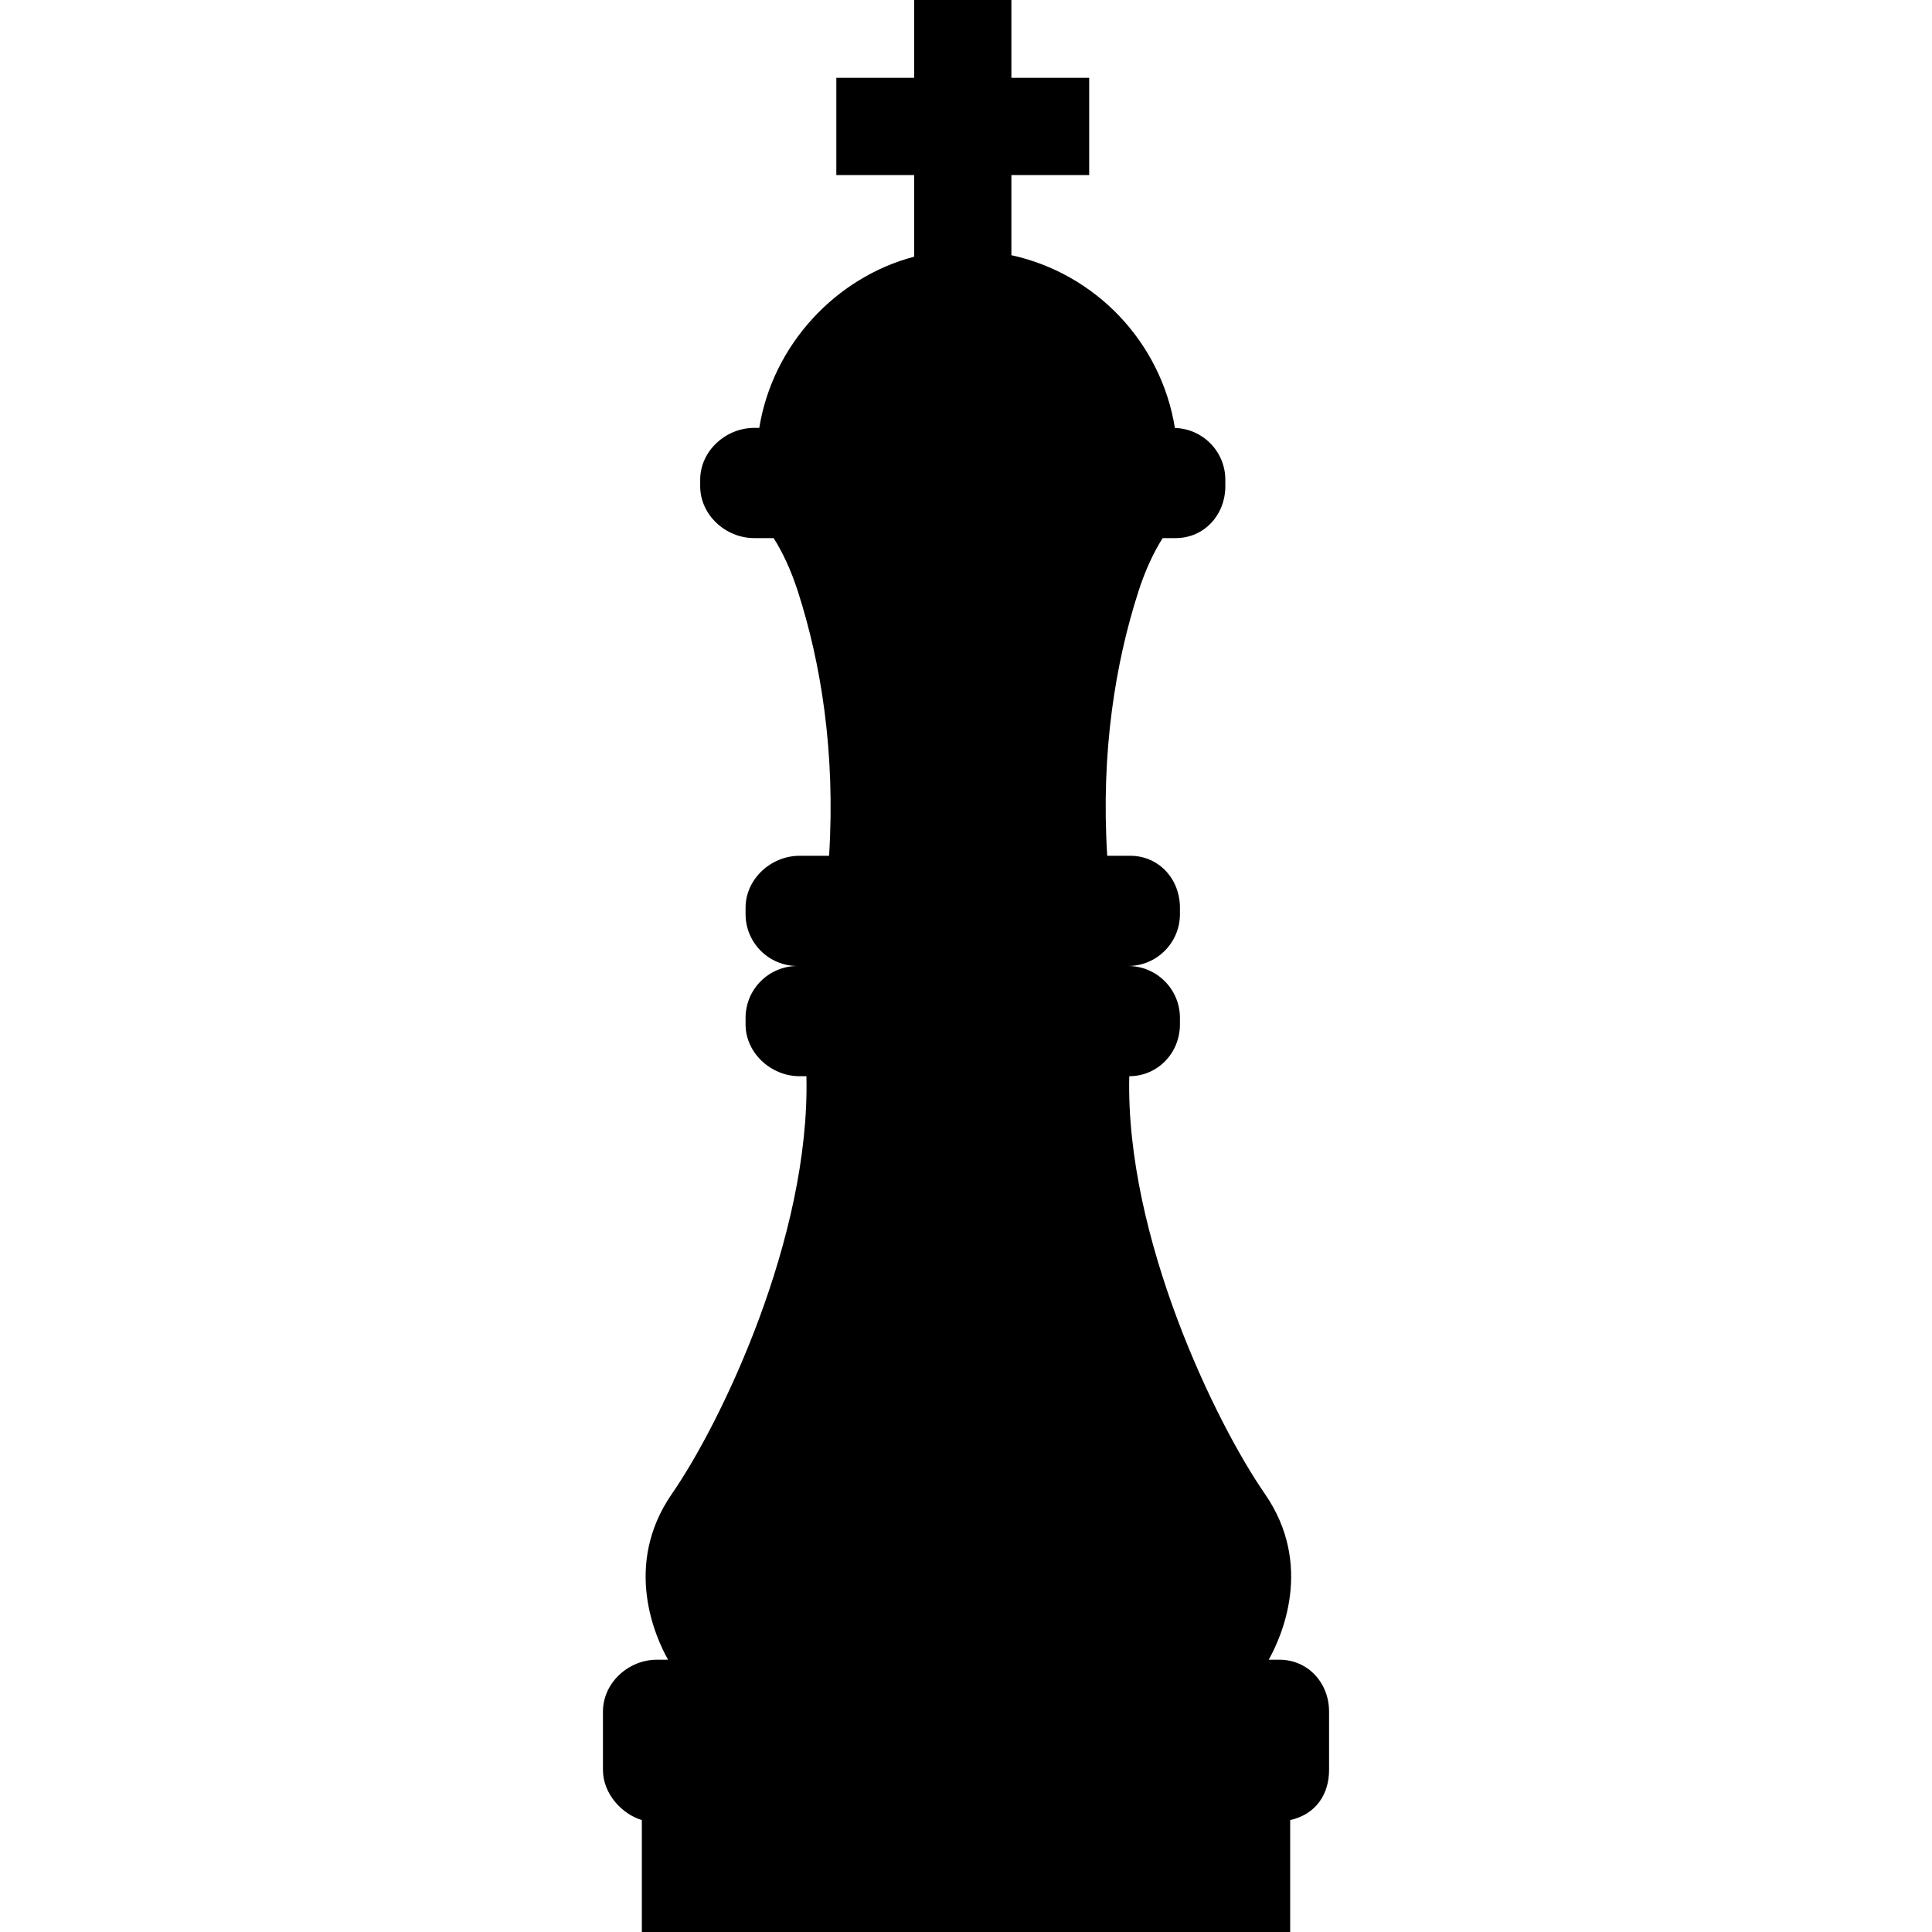
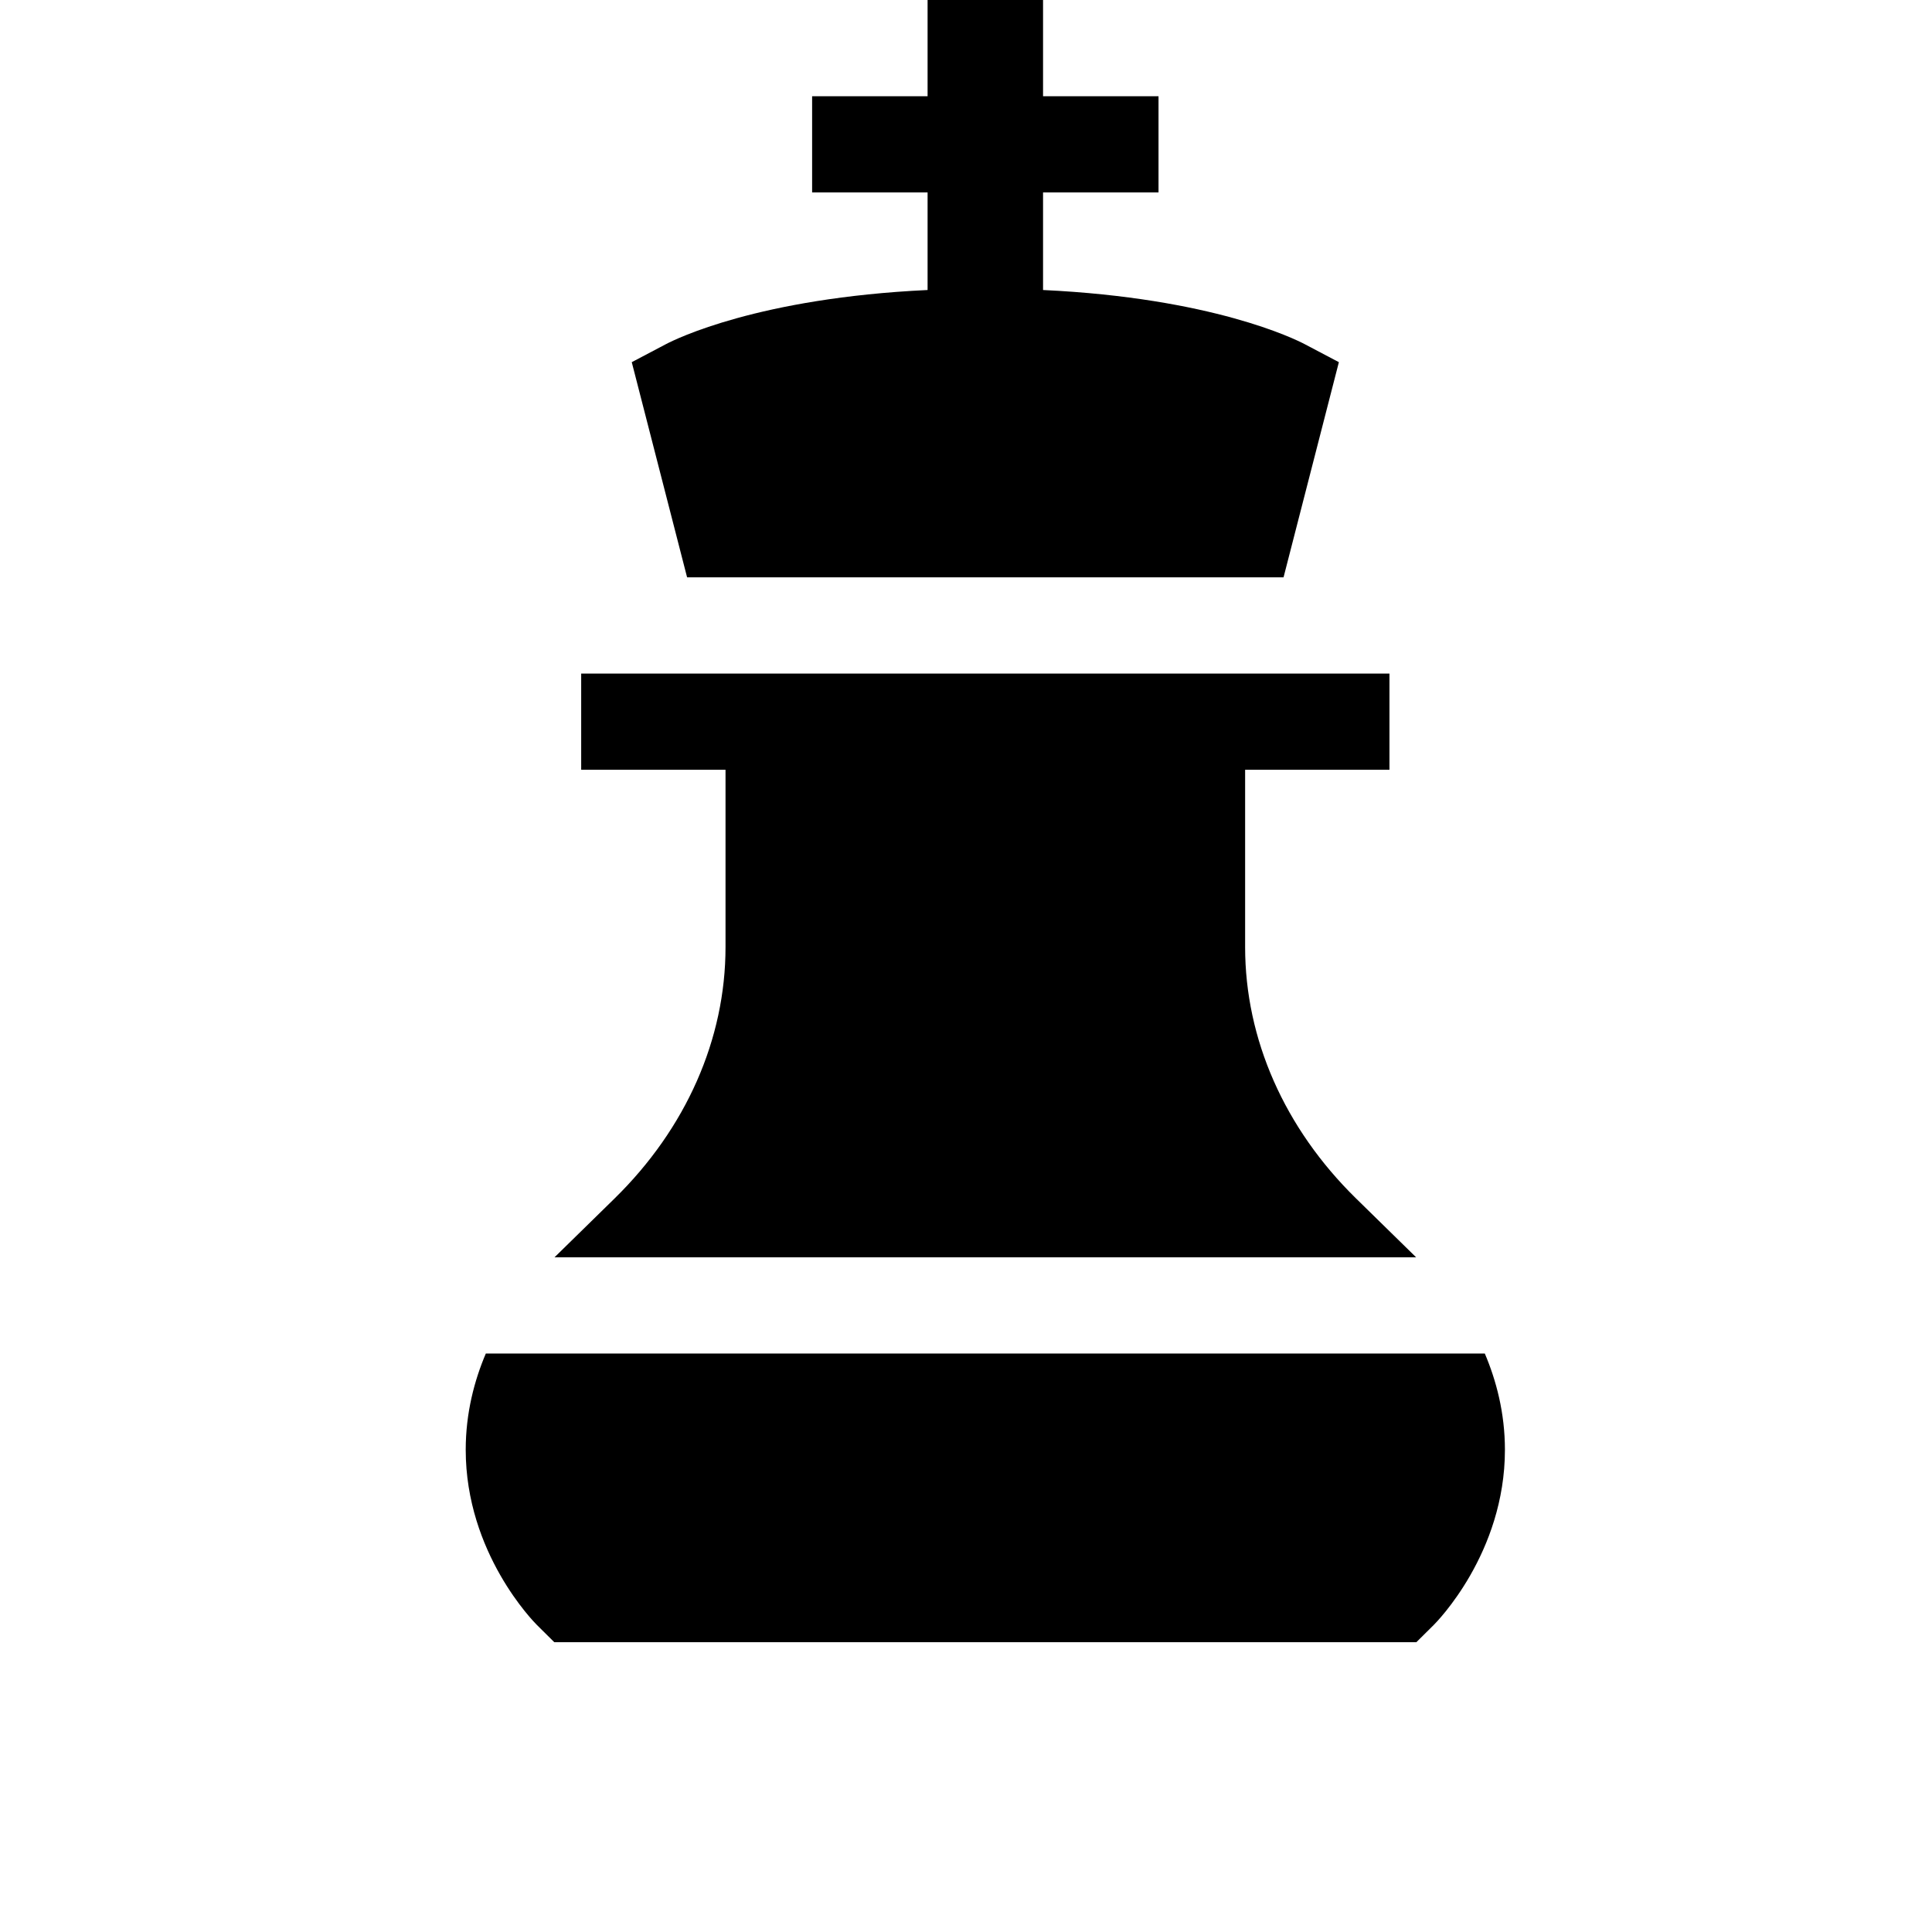
- <svg xmlns="http://www.w3.org/2000/svg" version="1.1" id="Capa_1" x="0px" y="0px" viewBox="0 0 298 298" style="enable-background:new 0 0 298 298;" xml:space="preserve">
+ <svg xmlns="http://www.w3.org/2000/svg" height="512" viewBox="0 0 512 512" width="512" style="transform: scale(0.85) scaleX(1.2);">
  <g>
-     <path d="M197.333,256h-1.641c1.878-3.337,7.061-14.536-0.605-25.6c-7.554-10.905-21.491-39.547-20.904-64.401   c4.409-0.01,7.816-3.587,7.816-7.999v-1c0-4.418-3.582-8-8-8c4.418,0,8-3.582,8-8v-1c0-4.418-3.249-8-7.667-8h-3.55   c-1.006-16.142,1.307-29.861,4.798-40.724c1.121-3.487,2.432-6.186,3.752-8.276h2c4.418,0,7.667-3.582,7.667-8v-1   c0-4.343-3.463-7.87-7.777-7.988C179.087,52.771,169,42.203,156,39.363V27h12V12h-12V0h-15v12h-12v15h12v12.595   c-12,3.15-21.803,13.512-23.888,26.405h-0.779c-4.418,0-8.333,3.582-8.333,8v1c0,4.418,3.915,8,8.333,8h3   c1.32,2.091,2.631,4.789,3.752,8.276c3.491,10.862,5.804,24.582,4.798,40.724h-4.55c-4.418,0-8.333,3.582-8.333,8v1   c0,4.418,3.582,8,8,8c-4.418,0-8,3.582-8,8v1c0,4.418,3.915,8,8.333,8h1.053c0.588,24.855-13.183,53.495-20.737,64.4   c-7.664,11.063-2.482,22.263-0.604,25.6h-1.711c-4.418,0-8.333,3.582-8.333,8v9c0,3.727,3,6.849,6,7.737V298h100v-17.263   c4-0.889,6-4.011,6-7.737v-9C205,259.582,201.751,256,197.333,256z" />
+     <path d="m333.483 180 14.375-67.085-8.84-5.592c-2.53-1.601-24.085-14.421-68.019-16.904v-30.419h30v-30h-30v-30h-30v30h-30v30h30v30.419c-43.934 2.483-65.488 15.303-68.019 16.904l-8.84 5.592 14.377 67.085z" />
+     <path d="m367.932 392-15.602-18.337c-18.591-21.851-28.83-49.685-28.83-78.375v-55.288h37.5v-30h-210v30h37.5v55.288c0 28.69-10.239 56.524-28.831 78.375l-15.601 18.337z" />
+     <path d="m126.223 422c-2.95 8.331-5.223 18.474-5.223 30 0 32.247 17.761 53.751 18.517 54.651l4.496 5.349h223.975l4.496-5.349c.755-.9 18.516-22.403 18.516-54.651 0-11.525-2.272-21.667-5.225-30z" />
  </g>
</svg>
